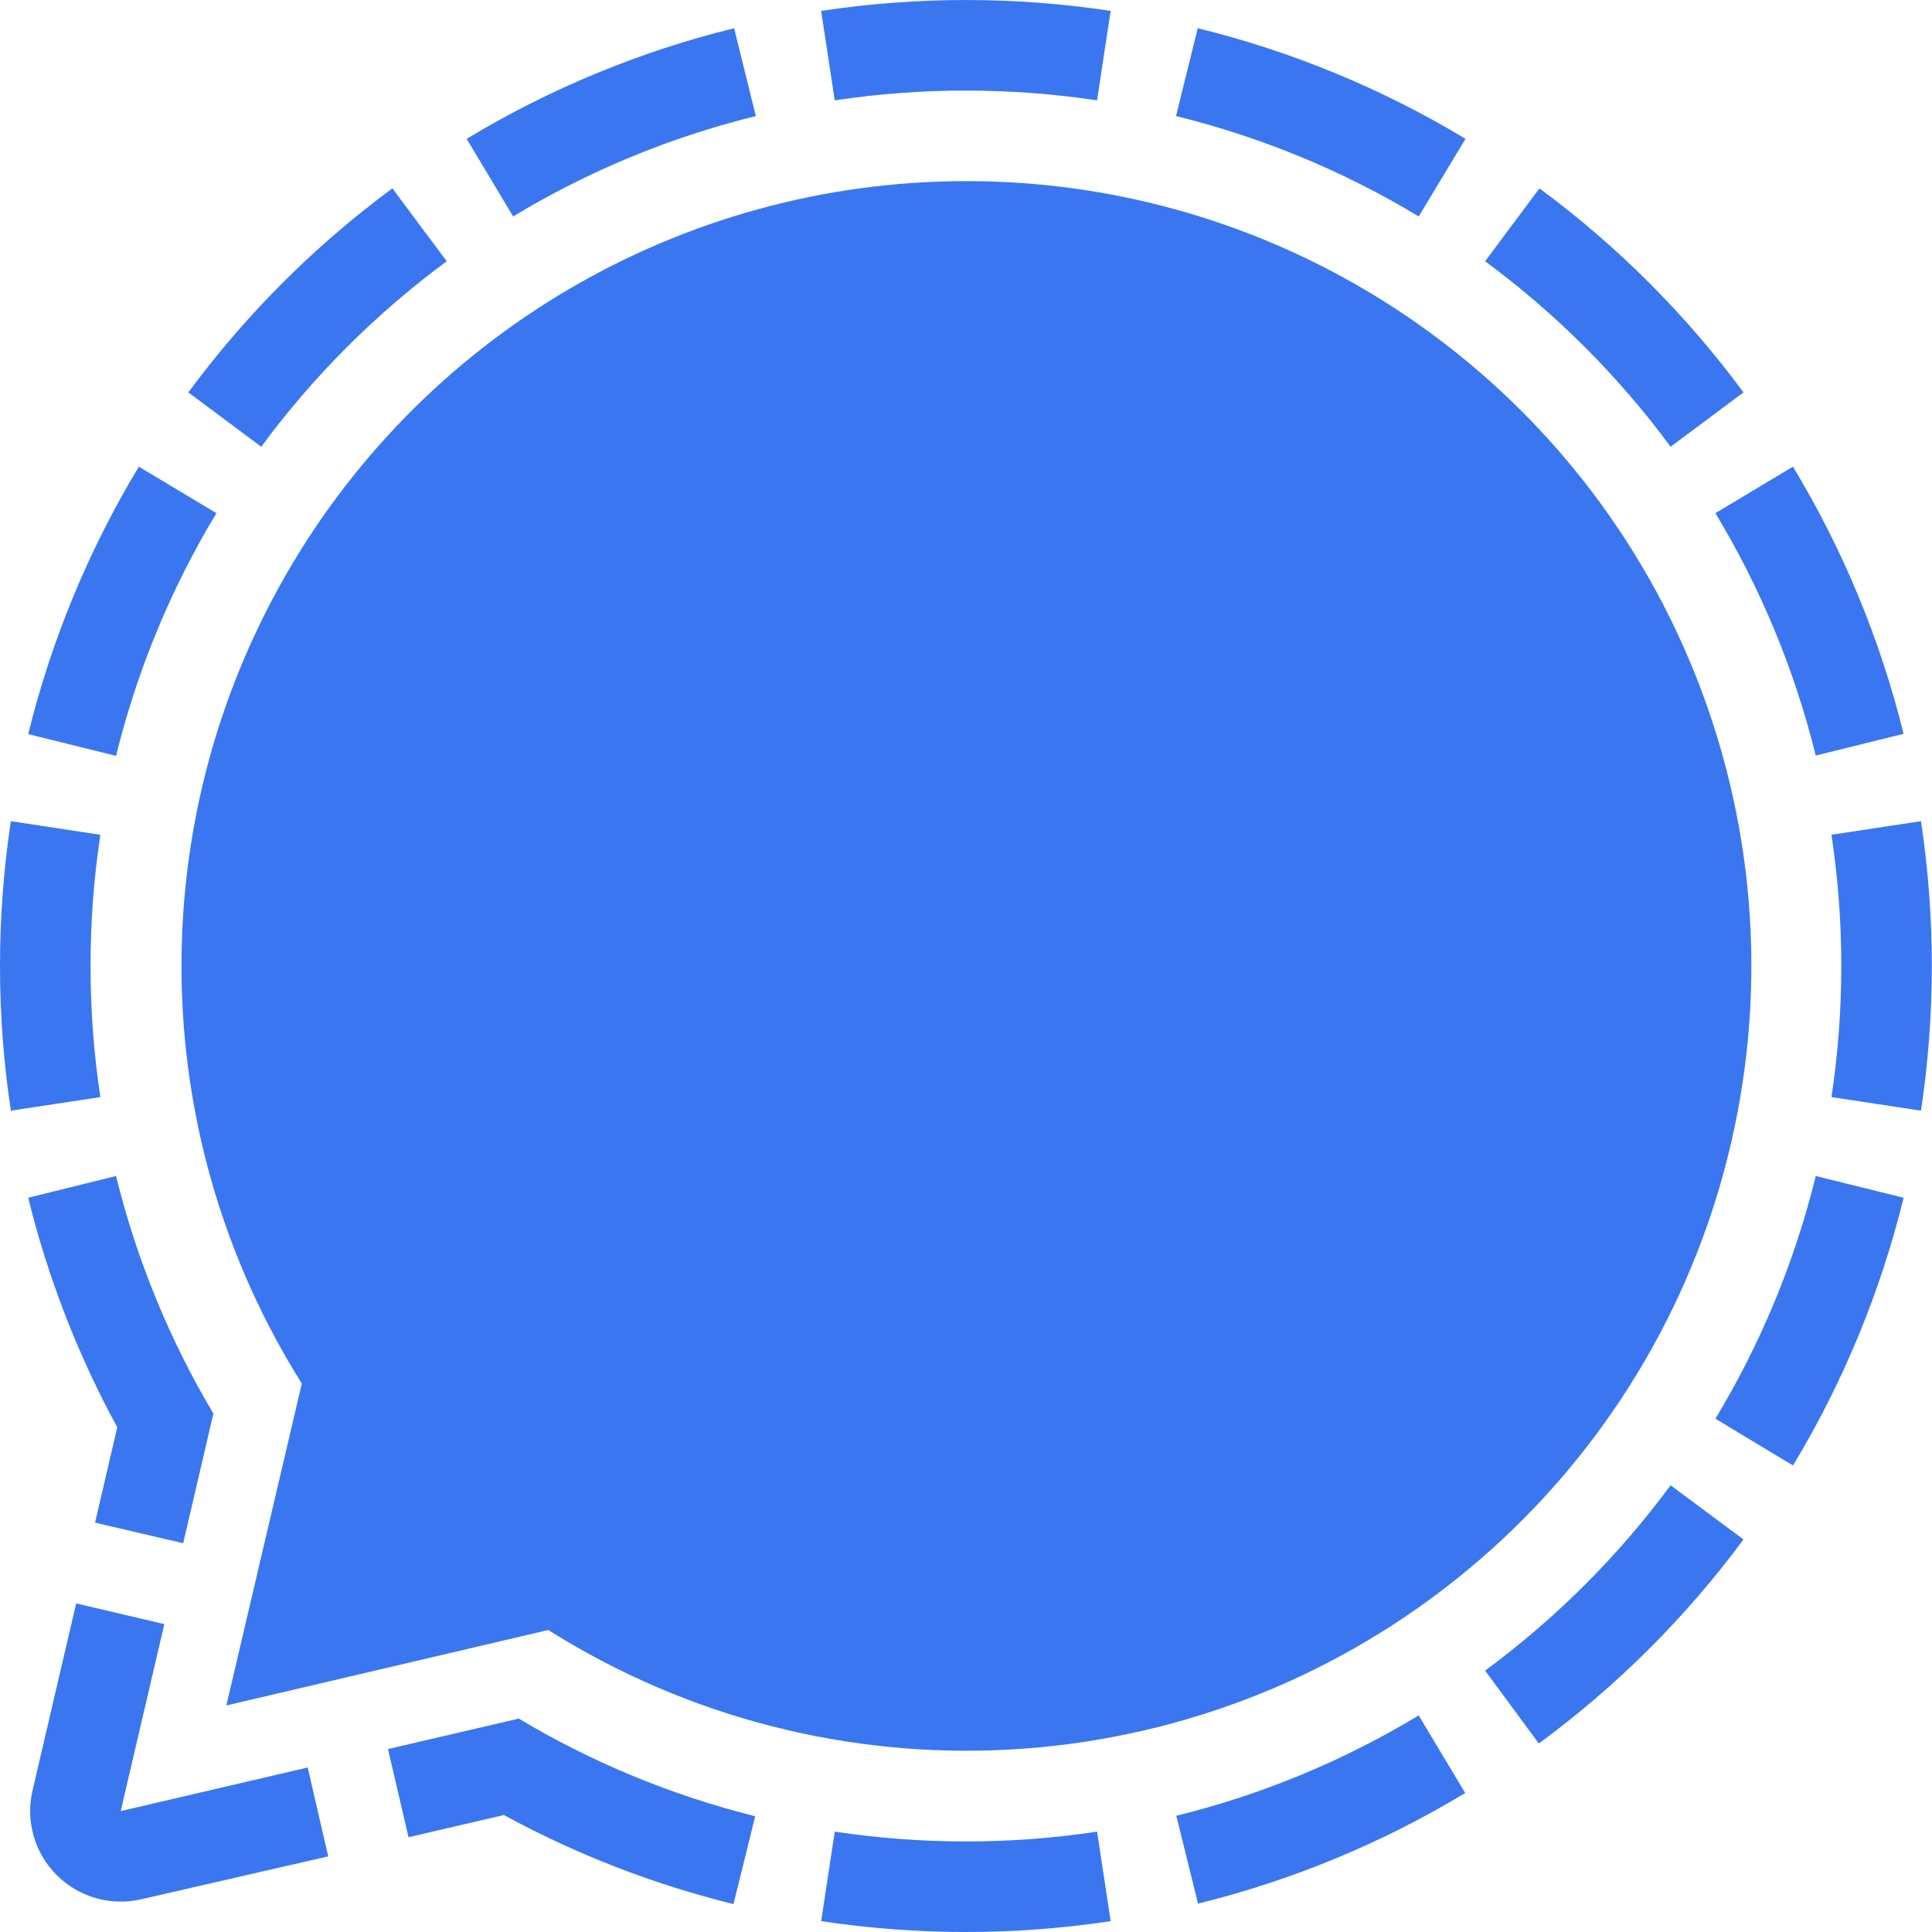
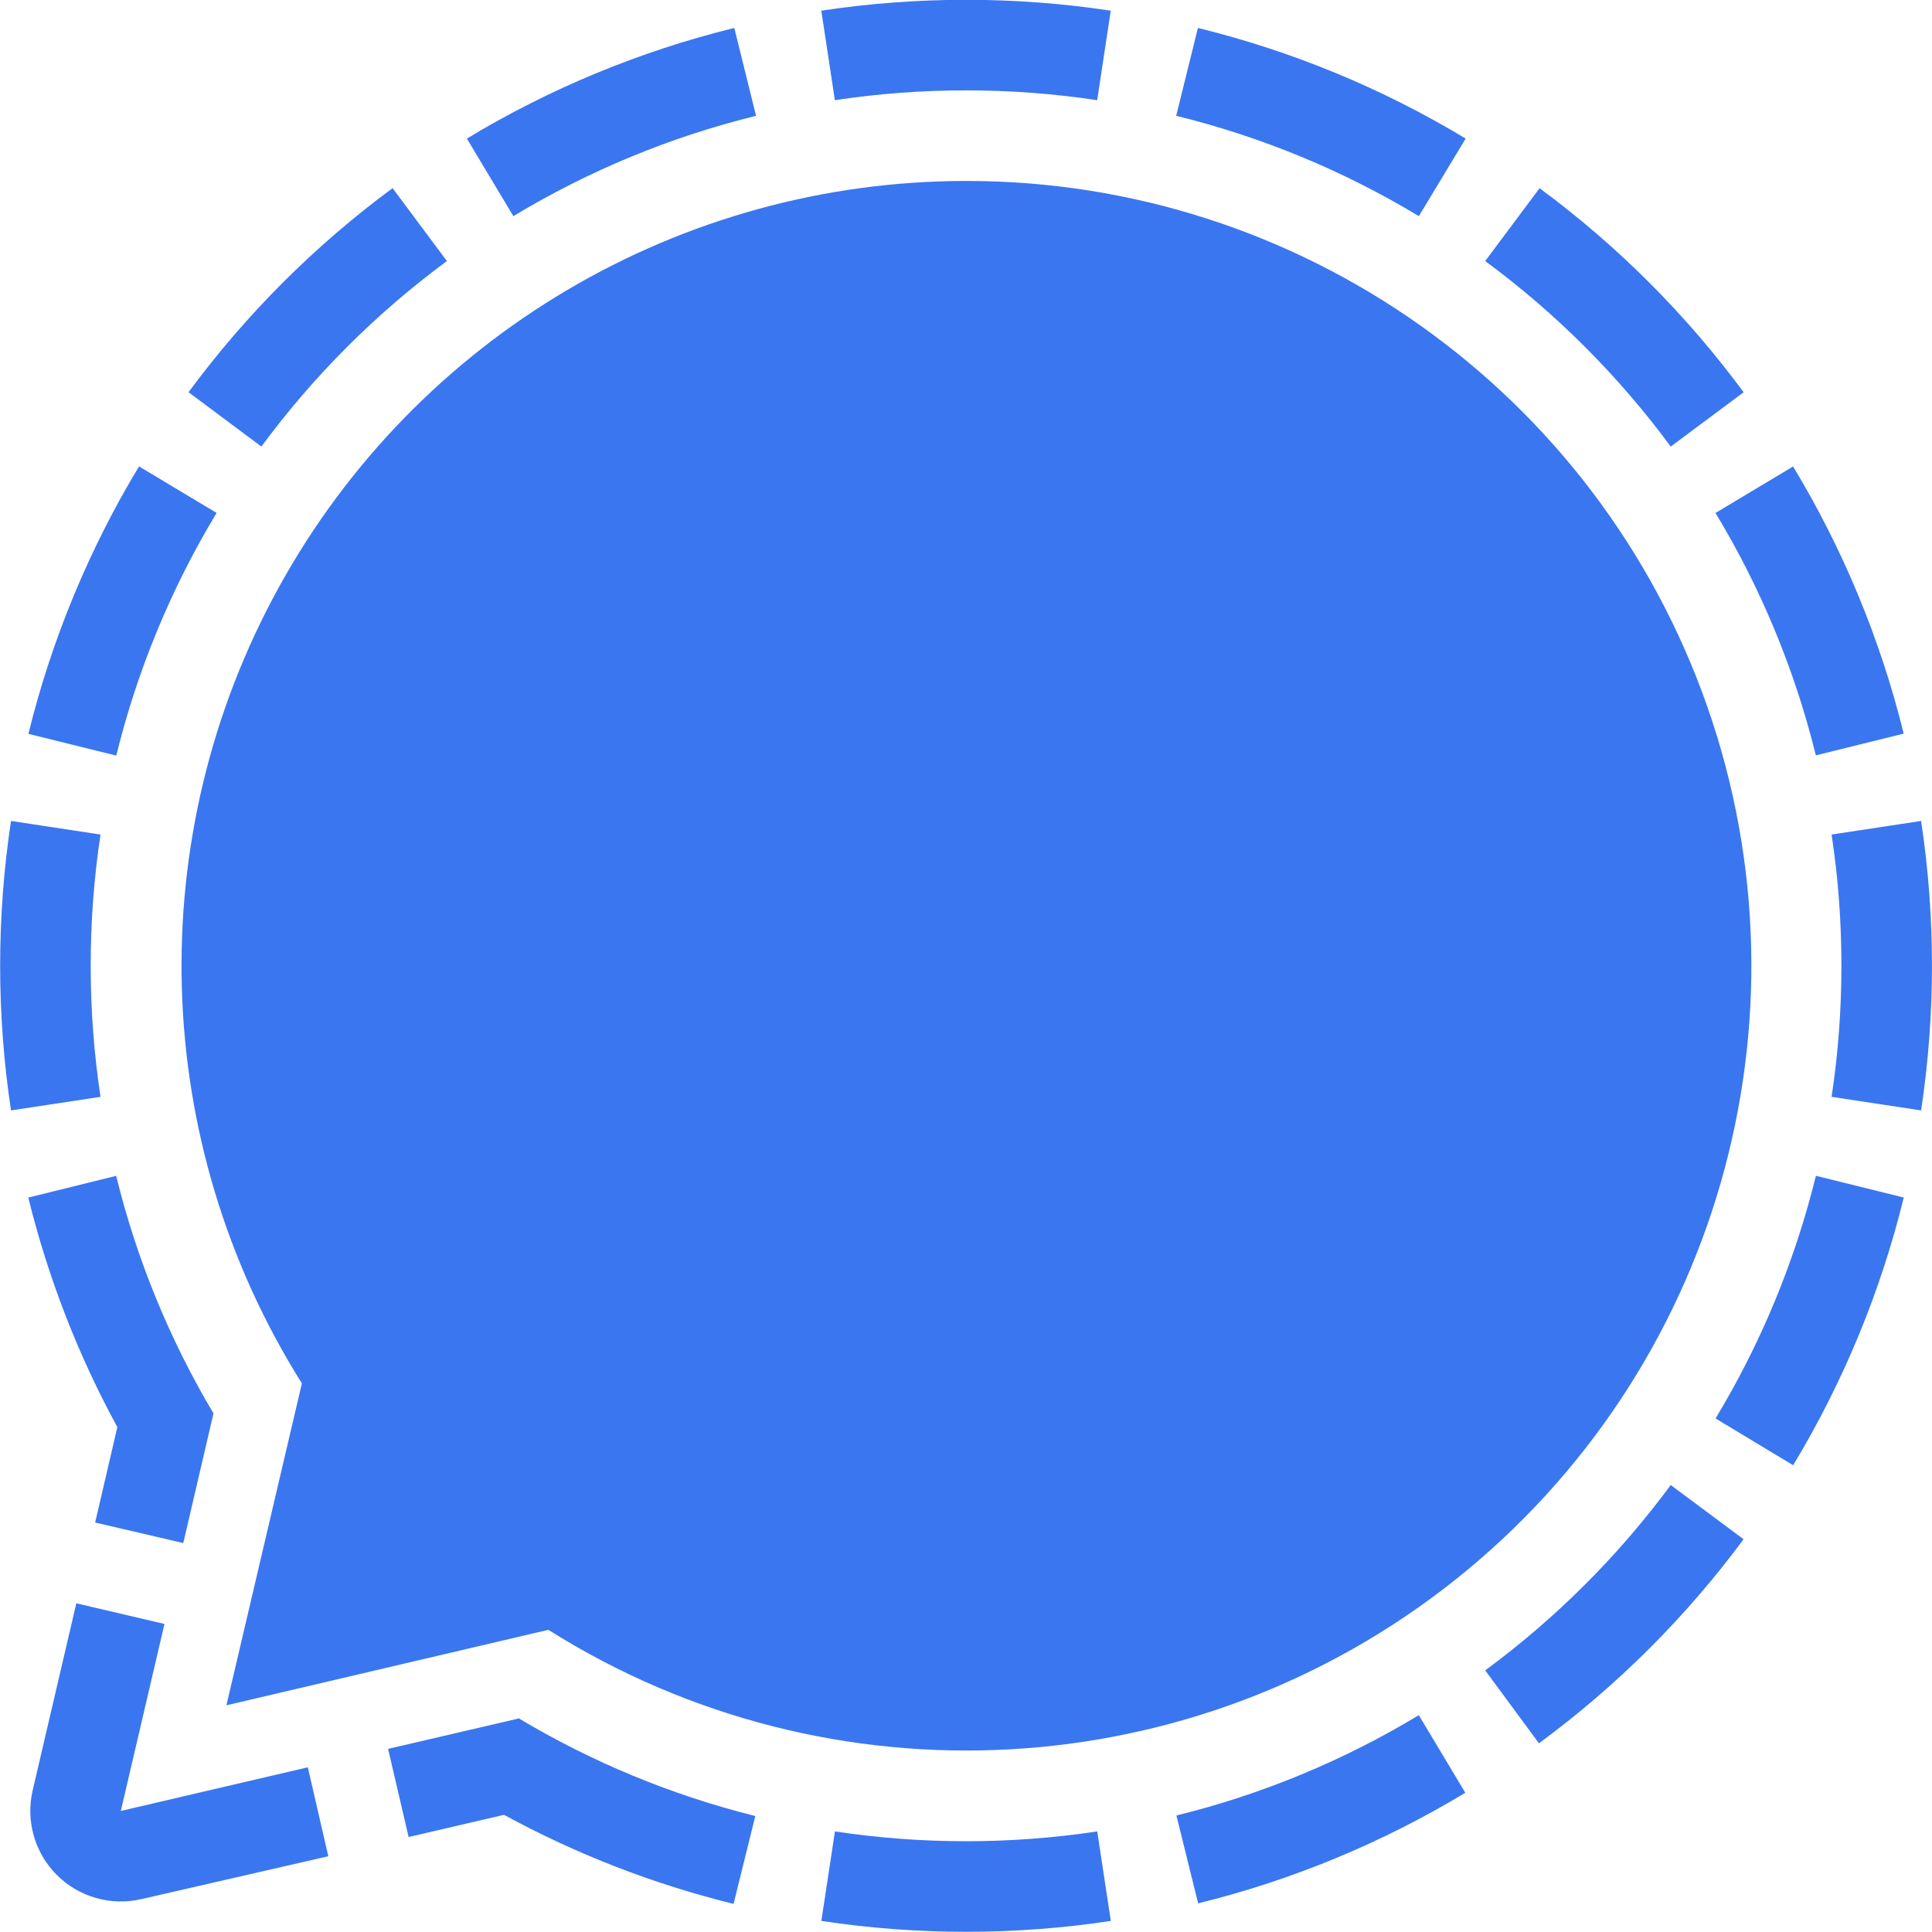
- <svg xmlns="http://www.w3.org/2000/svg" width="127.99mm" height="128mm" version="1.1" viewBox="0 0 127.99 128">
-   <g transform="translate(-41.005 -84.5)">
-     <path d="m89.641 86.37 1.44 5.82a57.836 57.836 0 0 0-16.079 6.649l-3.08-5.14a63.755 63.755 0 0 1 17.719-7.329zm30.718 0-1.44 5.82a57.836 57.836 0 0 1 16.079 6.649l3.1-5.14a63.755 63.755 0 0 0-17.739-7.329zm-70.155 29.048a63.755 63.755 0 0 0-7.329 17.719l5.819 1.44a57.836 57.836 0 0 1 6.649-16.079zm-3.2 33.077a57.896 57.896 0 0 1 0.65-8.689l-5.929-0.9a64.225 64.225 0 0 0 0 19.179l5.929-0.9a57.896 57.896 0 0 1-0.65-8.689zm91.073 54.796-3.08-5.14a57.836 57.836 0 0 1-16.059 6.649l1.44 5.82a63.755 63.755 0 0 0 17.699-7.329zm24.918-54.796a57.896 57.896 0 0 1-0.65 8.689l5.929 0.9a64.225 64.225 0 0 0 0-19.179l-5.929 0.9a57.896 57.896 0 0 1 0.65 8.689zm4.13 15.359-5.82-1.44a57.836 57.836 0 0 1-6.649 16.079l5.14 3.1a63.755 63.755 0 0 0 7.329-17.739zm-53.436 41.997a58.405 58.405 0 0 1-17.379 0l-0.9 5.929a64.225 64.225 0 0 0 19.179 0zm37.997-22.948a58.205 58.205 0 0 1-12.289 12.279l3.56 4.83a64.095 64.095 0 0 0 13.559-13.519zm-12.289-81.094a58.205 58.205 0 0 1 12.289 12.289l4.83-3.6a64.095 64.095 0 0 0-13.519-13.519zm-81.084 12.289a58.205 58.205 0 0 1 12.289-12.289l-3.6-4.83a64.095 64.095 0 0 0-13.519 13.519zm101.48 1.32-5.14 3.08a57.836 57.836 0 0 1 6.649 16.059l5.82-1.44a63.755 63.755 0 0 0-7.329-17.699zm-63.485-24.268a58.405 58.405 0 0 1 17.379 0l0.9-5.929a64.225 64.225 0 0 0-19.179 0zm-34.917 110.45-12.389 2.89 2.89-12.389-5.84-1.37-2.89 12.389a6 6 0 0 0 7.209 7.209l12.379-2.84zm-14.089-16.219 5.84 1.36 2-8.589a57.746 57.746 0 0 1-6.449-15.739l-5.819 1.44a63.515 63.515 0 0 0 5.899 15.209zm27.998 12.999-8.589 2 1.36 5.84 6.319-1.47a63.515 63.515 0 0 0 15.209 5.9l1.44-5.82a57.746 57.746 0 0 1-15.699-6.489zm29.698-101.88a51.996 51.996 0 0 0-43.997 79.664l-5 21.328 21.328-5a51.996 51.996 0 1 0 27.668-95.993z" fill="#3a76f0" stroke-width="1" />
+ <svg xmlns="http://www.w3.org/2000/svg" width="128" height="128" version="1.1" viewBox="0 0 33.867 33.867">
+   <g transform="translate(-88.068 -131.57)">
+     <path d="m100.94 132.06 0.381 1.54a15.302 15.302 0 0 0-4.254 1.759l-0.815-1.36a16.869 16.869 0 0 1 4.688-1.939zm8.127 0-0.381 1.54a15.302 15.302 0 0 1 4.254 1.759l0.82-1.36a16.869 16.869 0 0 0-4.693-1.939zm-18.562 7.686a16.869 16.869 0 0 0-1.939 4.688l1.54 0.381a15.302 15.302 0 0 1 1.759-4.254zm-0.847 8.752a15.318 15.318 0 0 1 0.172-2.299l-1.569-0.238a16.993 16.993 0 0 0 0 5.074l1.569-0.238a15.318 15.318 0 0 1-0.172-2.299zm24.096 14.498-0.815-1.36a15.302 15.302 0 0 1-4.249 1.759l0.381 1.54a16.869 16.869 0 0 0 4.683-1.939zm6.593-14.498a15.318 15.318 0 0 1-0.172 2.299l1.569 0.238a16.993 16.993 0 0 0 0-5.074l-1.569 0.238a15.318 15.318 0 0 1 0.172 2.299zm1.093 4.064-1.54-0.381a15.302 15.302 0 0 1-1.759 4.254l1.36 0.82a16.869 16.869 0 0 0 1.939-4.693zm-14.138 11.112a15.453 15.453 0 0 1-4.598 0l-0.238 1.569a16.993 16.993 0 0 0 5.074 0zm10.053-6.072a15.4 15.4 0 0 1-3.252 3.249l0.942 1.278a16.958 16.958 0 0 0 3.587-3.577zm-3.252-21.456a15.4 15.4 0 0 1 3.252 3.252l1.278-0.952a16.958 16.958 0 0 0-3.577-3.577zm-21.453 3.252a15.4 15.4 0 0 1 3.252-3.252l-0.952-1.278a16.958 16.958 0 0 0-3.577 3.577zm26.85 0.349-1.36 0.815a15.302 15.302 0 0 1 1.759 4.249l1.54-0.381a16.869 16.869 0 0 0-1.939-4.683zm-16.797-6.421a15.453 15.453 0 0 1 4.598 0l0.238-1.569a16.993 16.993 0 0 0-5.074 0zm-9.239 29.224-3.278 0.765 0.765-3.278-1.545-0.362-0.765 3.278a1.587 1.587 0 0 0 1.907 1.907l3.275-0.751zm-3.728-4.291 1.545 0.36 0.529-2.273a15.279 15.279 0 0 1-1.706-4.164l-1.54 0.381a16.805 16.805 0 0 0 1.561 4.024zm7.408 3.439-2.273 0.529 0.36 1.545 1.672-0.389a16.805 16.805 0 0 0 4.024 1.561l0.381-1.54a15.279 15.279 0 0 1-4.154-1.717zm7.857-26.956a13.757 13.757 0 0 0-11.641 21.078l-1.323 5.643 5.643-1.323a13.757 13.757 0 1 0 7.32-25.398z" fill="#3a76f0" stroke-width=".265" />
  </g>
</svg>
